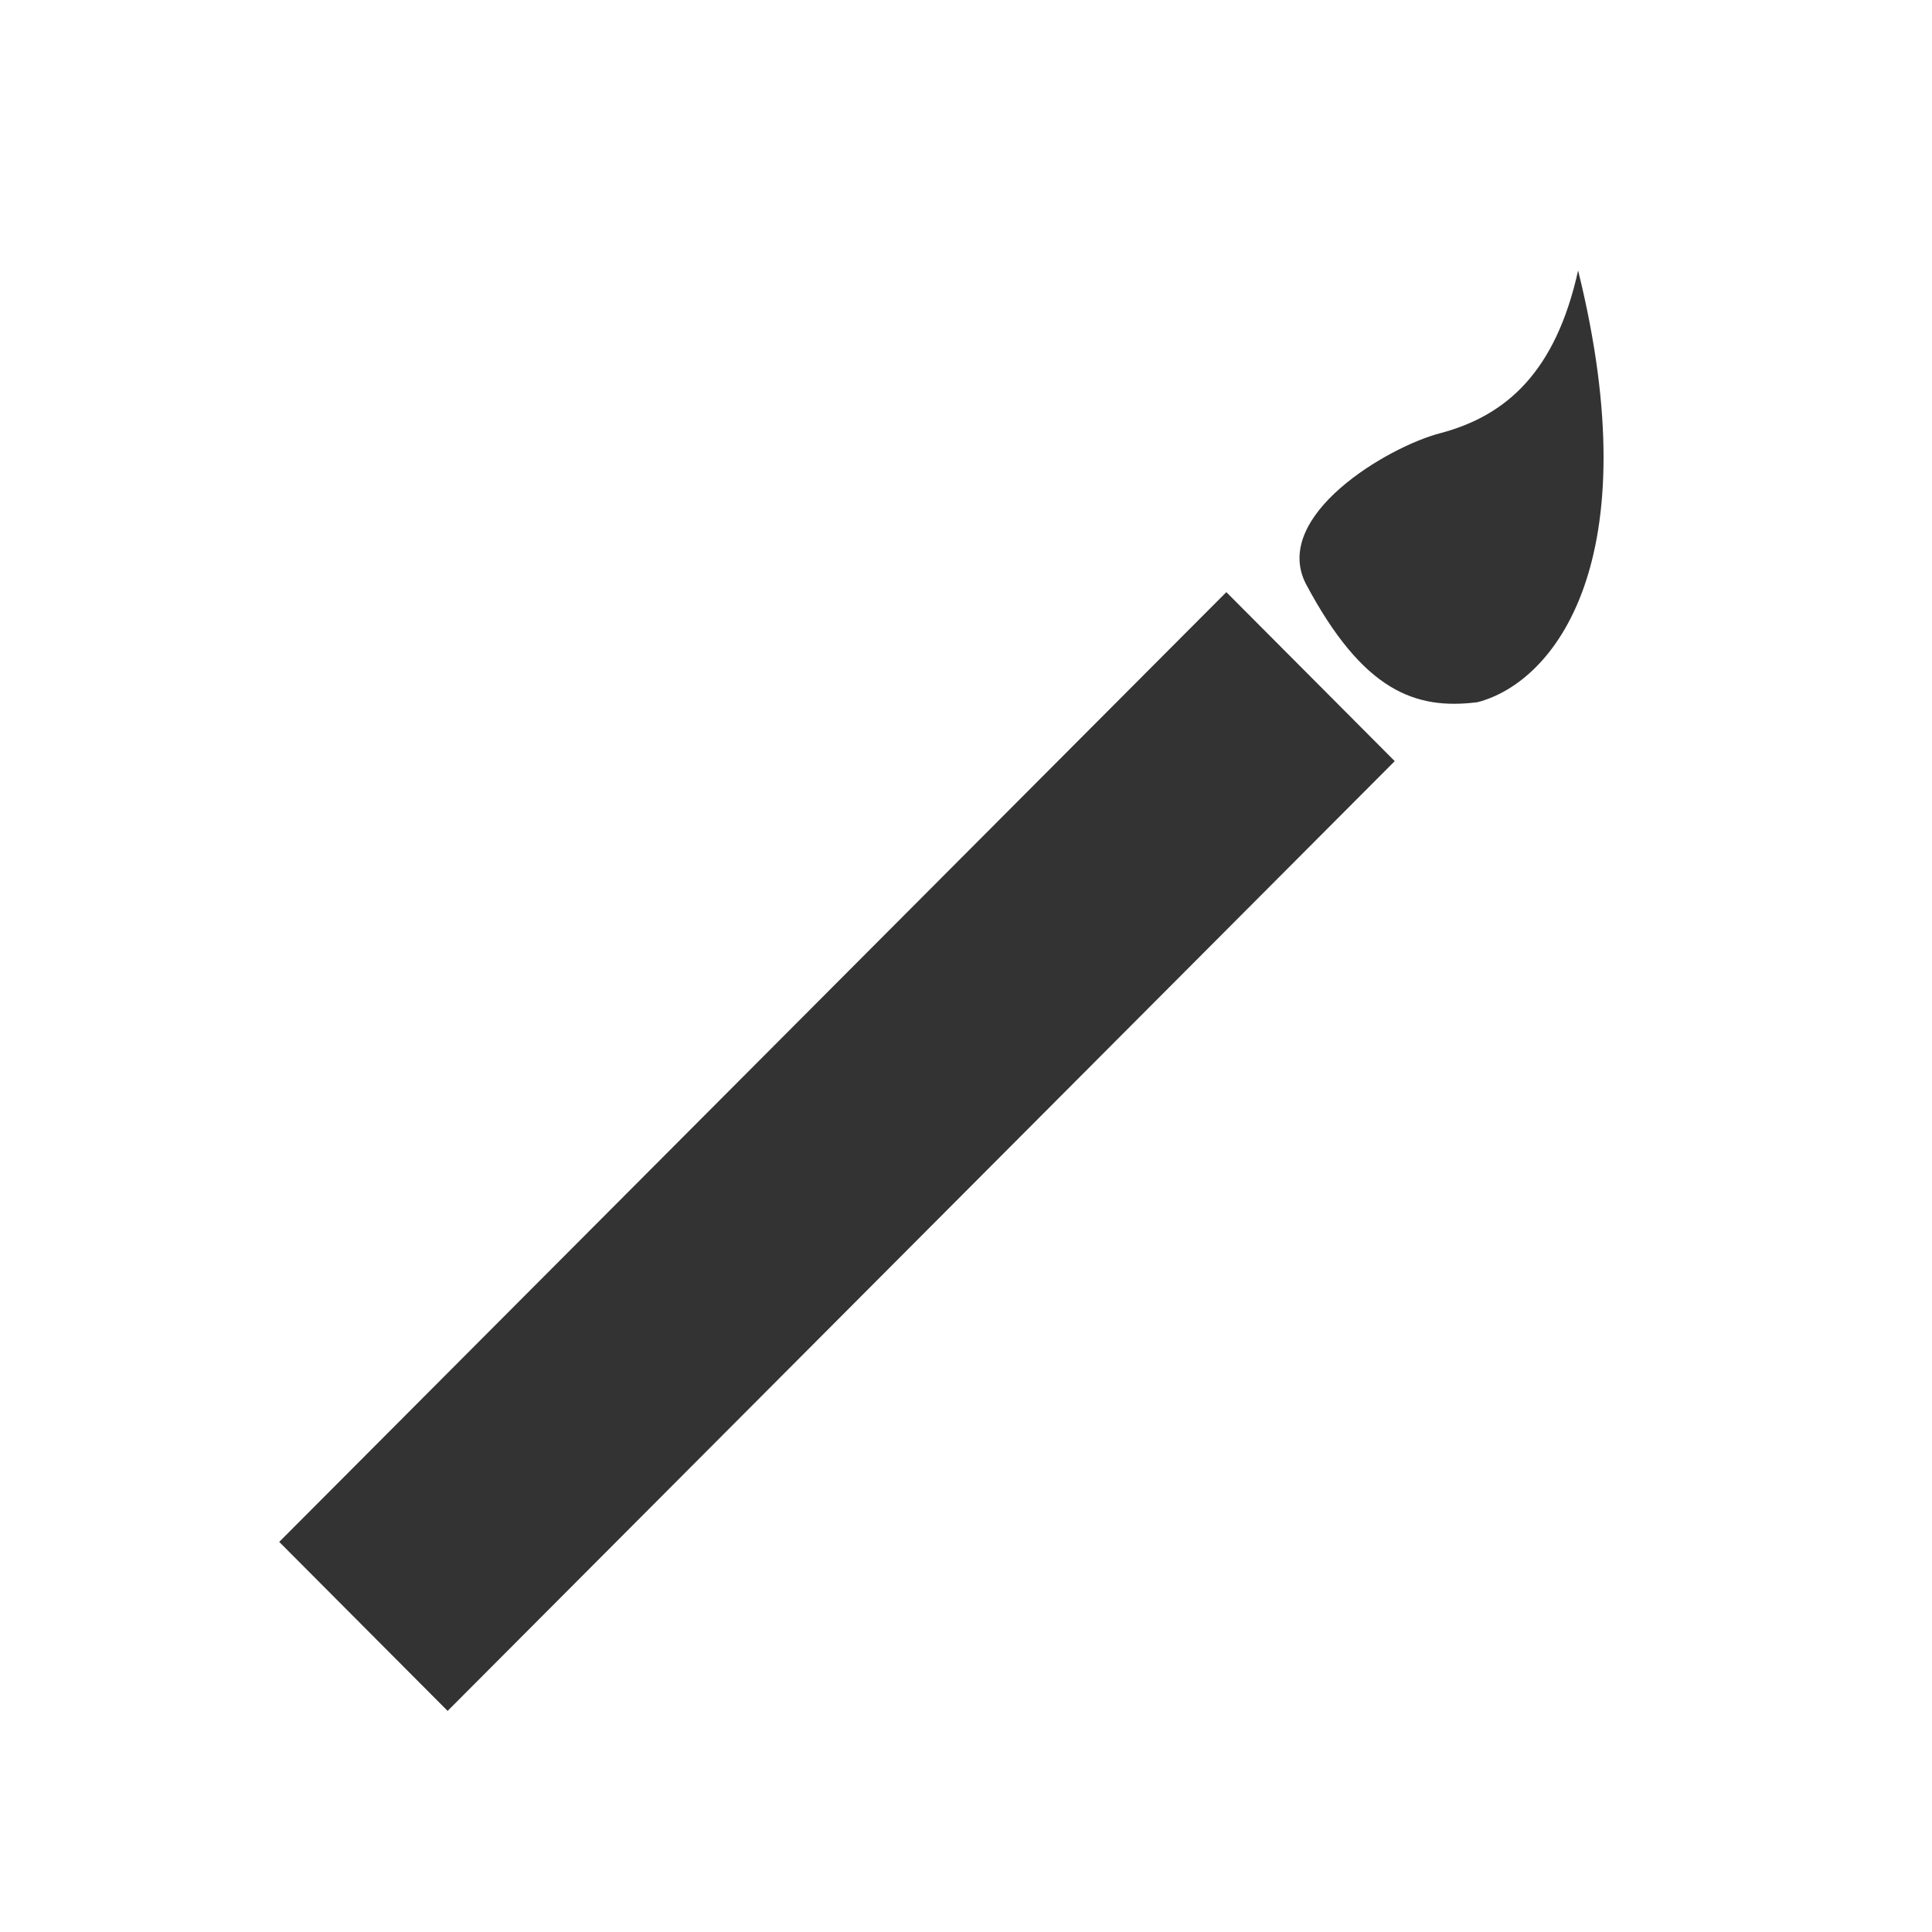
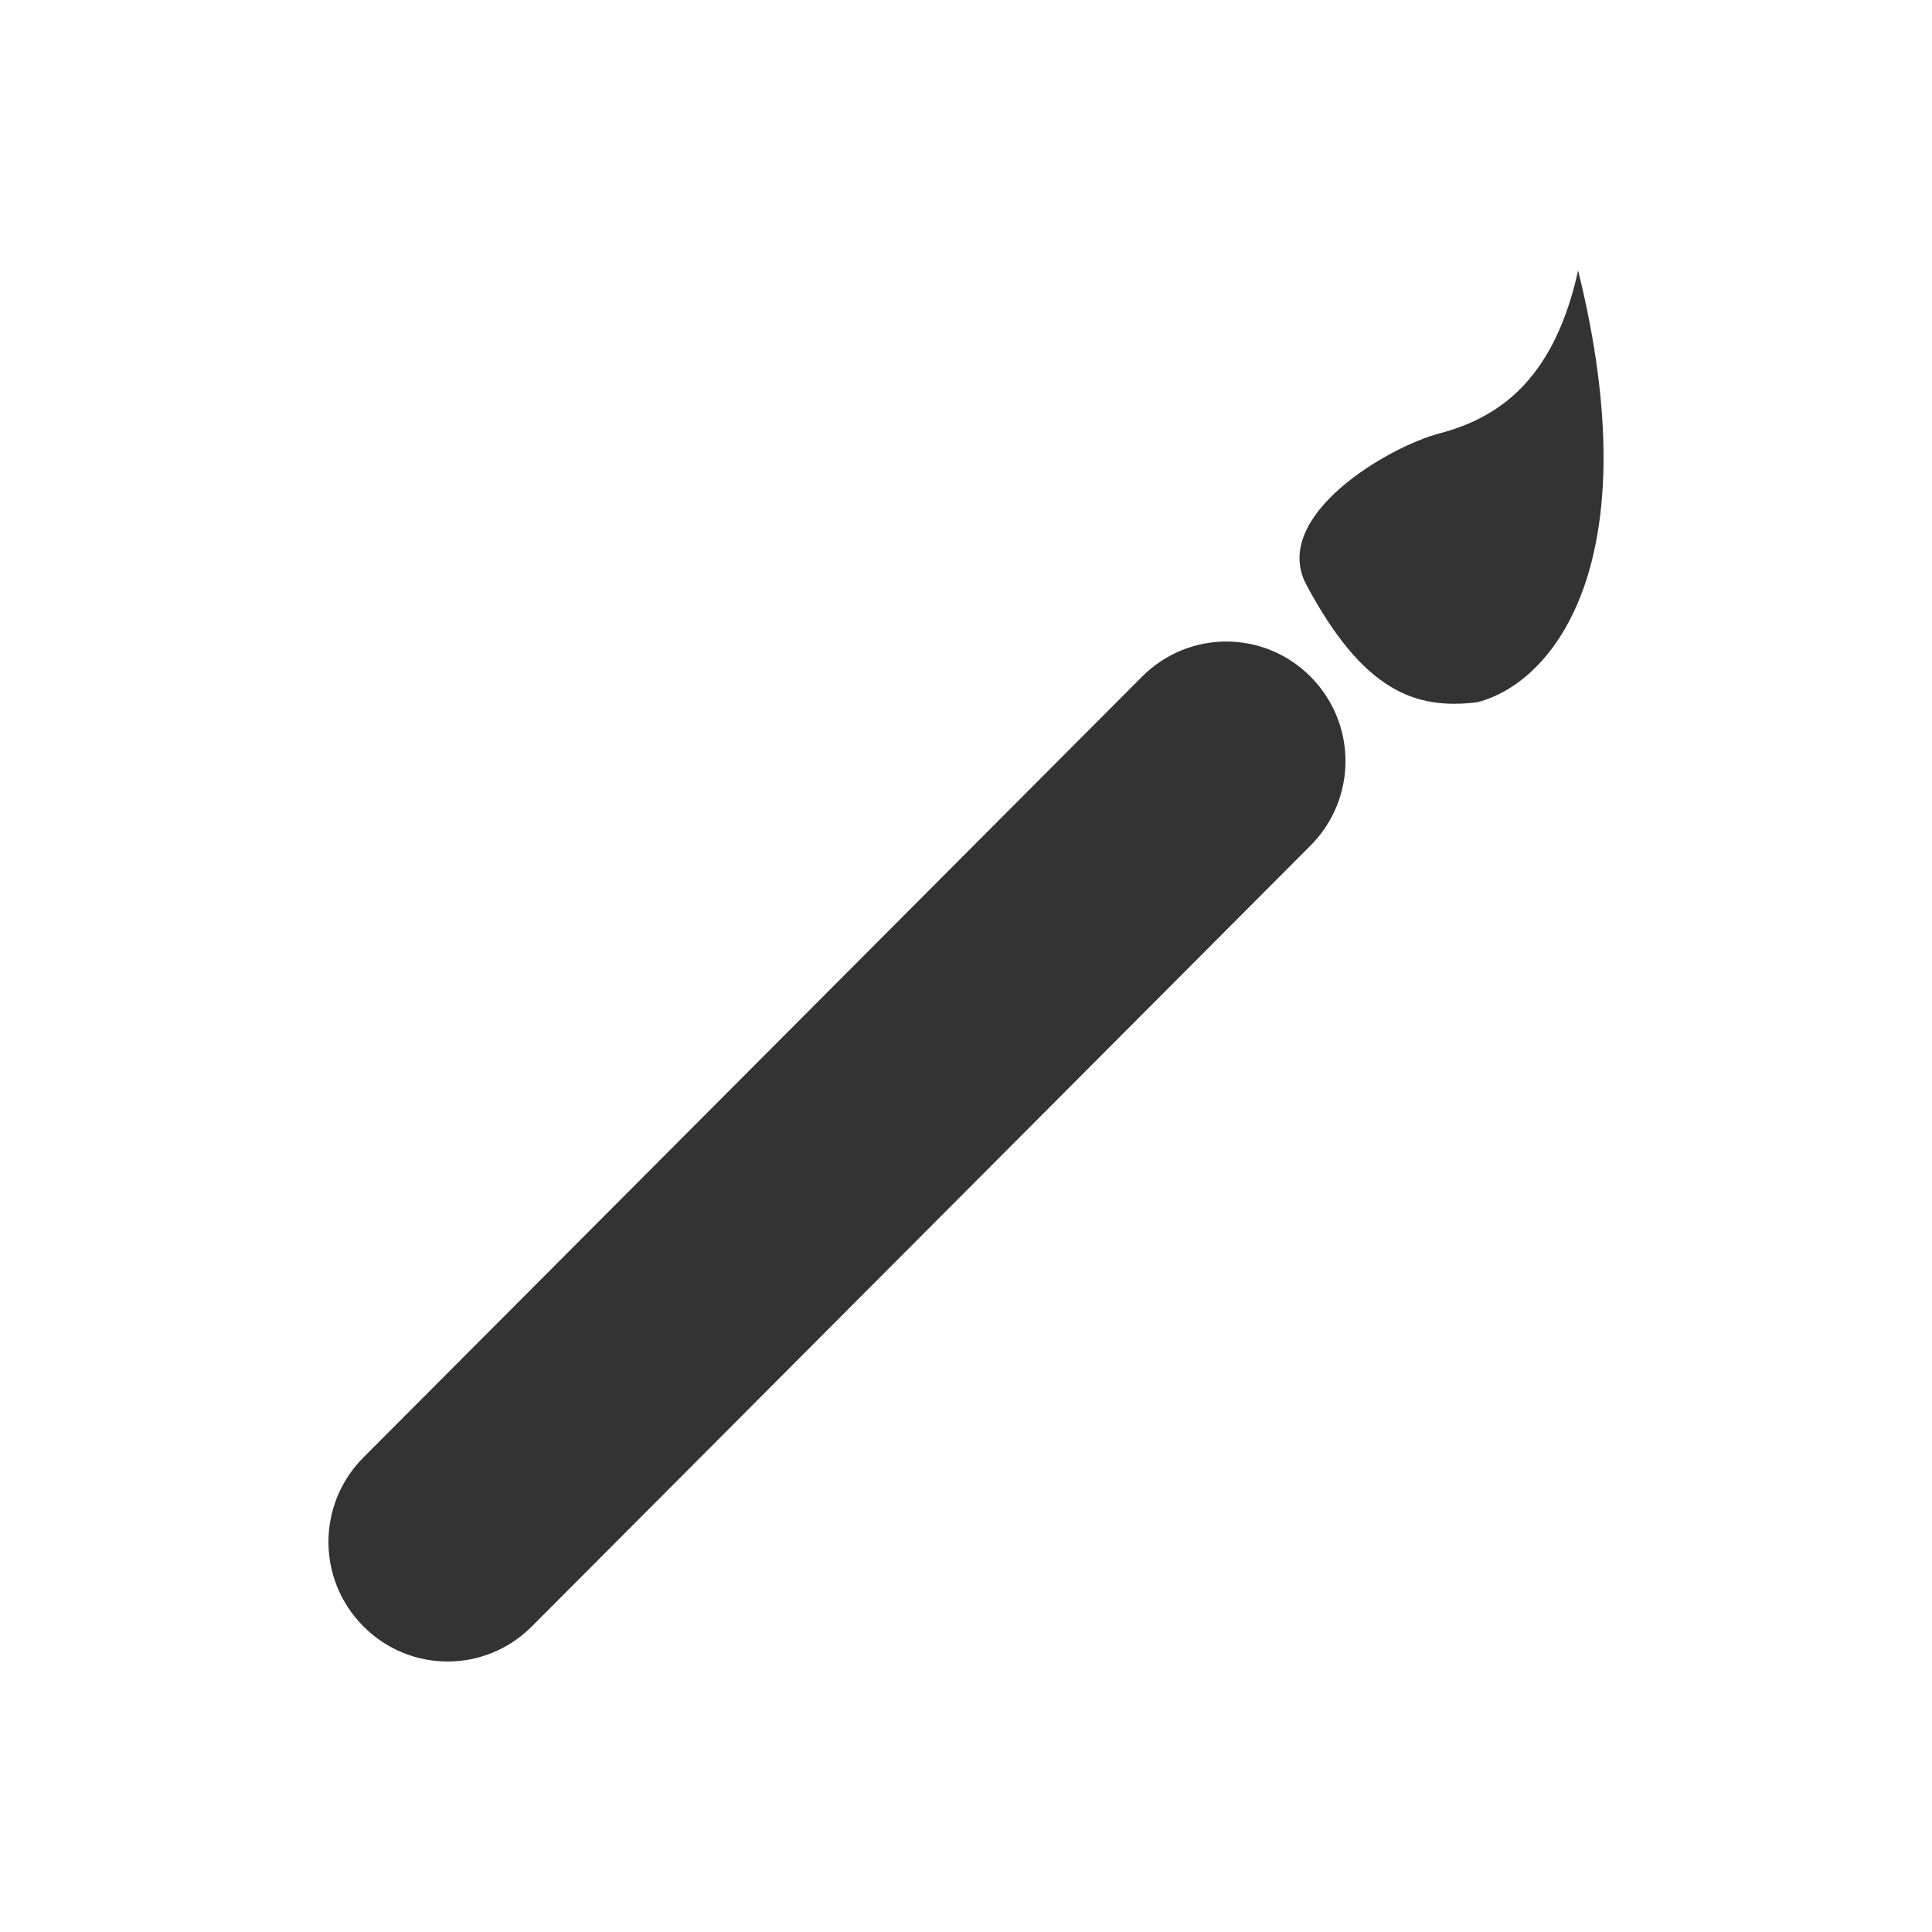
- <svg xmlns="http://www.w3.org/2000/svg" id="svg3309" version="1.1" viewBox="0 0 132.292 132.292" height="500" width="500">
+ <svg xmlns="http://www.w3.org/2000/svg" width="500" height="500" viewBox="0 0 132.292 132.292" version="1.1" id="svg3309">
  <defs id="defs3303" />
  <g id="layer1">
-     <rect transform="matrix(0.7061224,-0.7080898,0.7058388,0.7083725,0,0)" ry="8.168" rx="0" y="88.091" x="-60.979" height="16.337" width="91.844" id="rect3872" style="fill:#333333;stroke-width:6.473;stroke-linecap:round;stroke-linejoin:round" />
-     <path d="m 108.06,18.521 c 4.924,19.915 -1.617,28.186 -6.884,29.561 -4.243,0.539 -7.844,-0.735 -11.771,-8.13 -2.33,-4.642 5.588,-9.338 9.196,-10.285 4.571,-1.2 7.93,-4.23 9.459,-11.147 z" style="fill:#333333;stroke:none;stroke-width:10.203;stroke-linecap:round;stroke-linejoin:round" id="path3880" />
+     <path d="m -52.811,88.091 h 75.507 c 4.525,0 8.168,3.643 8.168,8.168 0,4.525 -3.643,8.168 -8.168,8.168 h -75.507 c -4.525,0 -8.168,-3.643 -8.168,-8.168 0,-4.525 3.643,-8.168 8.168,-8.168 z" transform="matrix(0.7061224,-0.7080898,0.7058388,0.7083725,0,0)" style="fill:#333333;stroke-width:6.473;stroke-linecap:round;stroke-linejoin:round" id="rect3872" />
+     <path id="path3880" style="fill:#333333;stroke:none;stroke-width:10.203;stroke-linecap:round;stroke-linejoin:round" d="m 108.06,18.521 c 4.924,19.915 -1.617,28.186 -6.884,29.561 -4.243,0.539 -7.844,-0.735 -11.771,-8.13 -2.33,-4.642 5.588,-9.338 9.196,-10.285 4.571,-1.2 7.93,-4.23 9.459,-11.147 z" />
  </g>
</svg>
